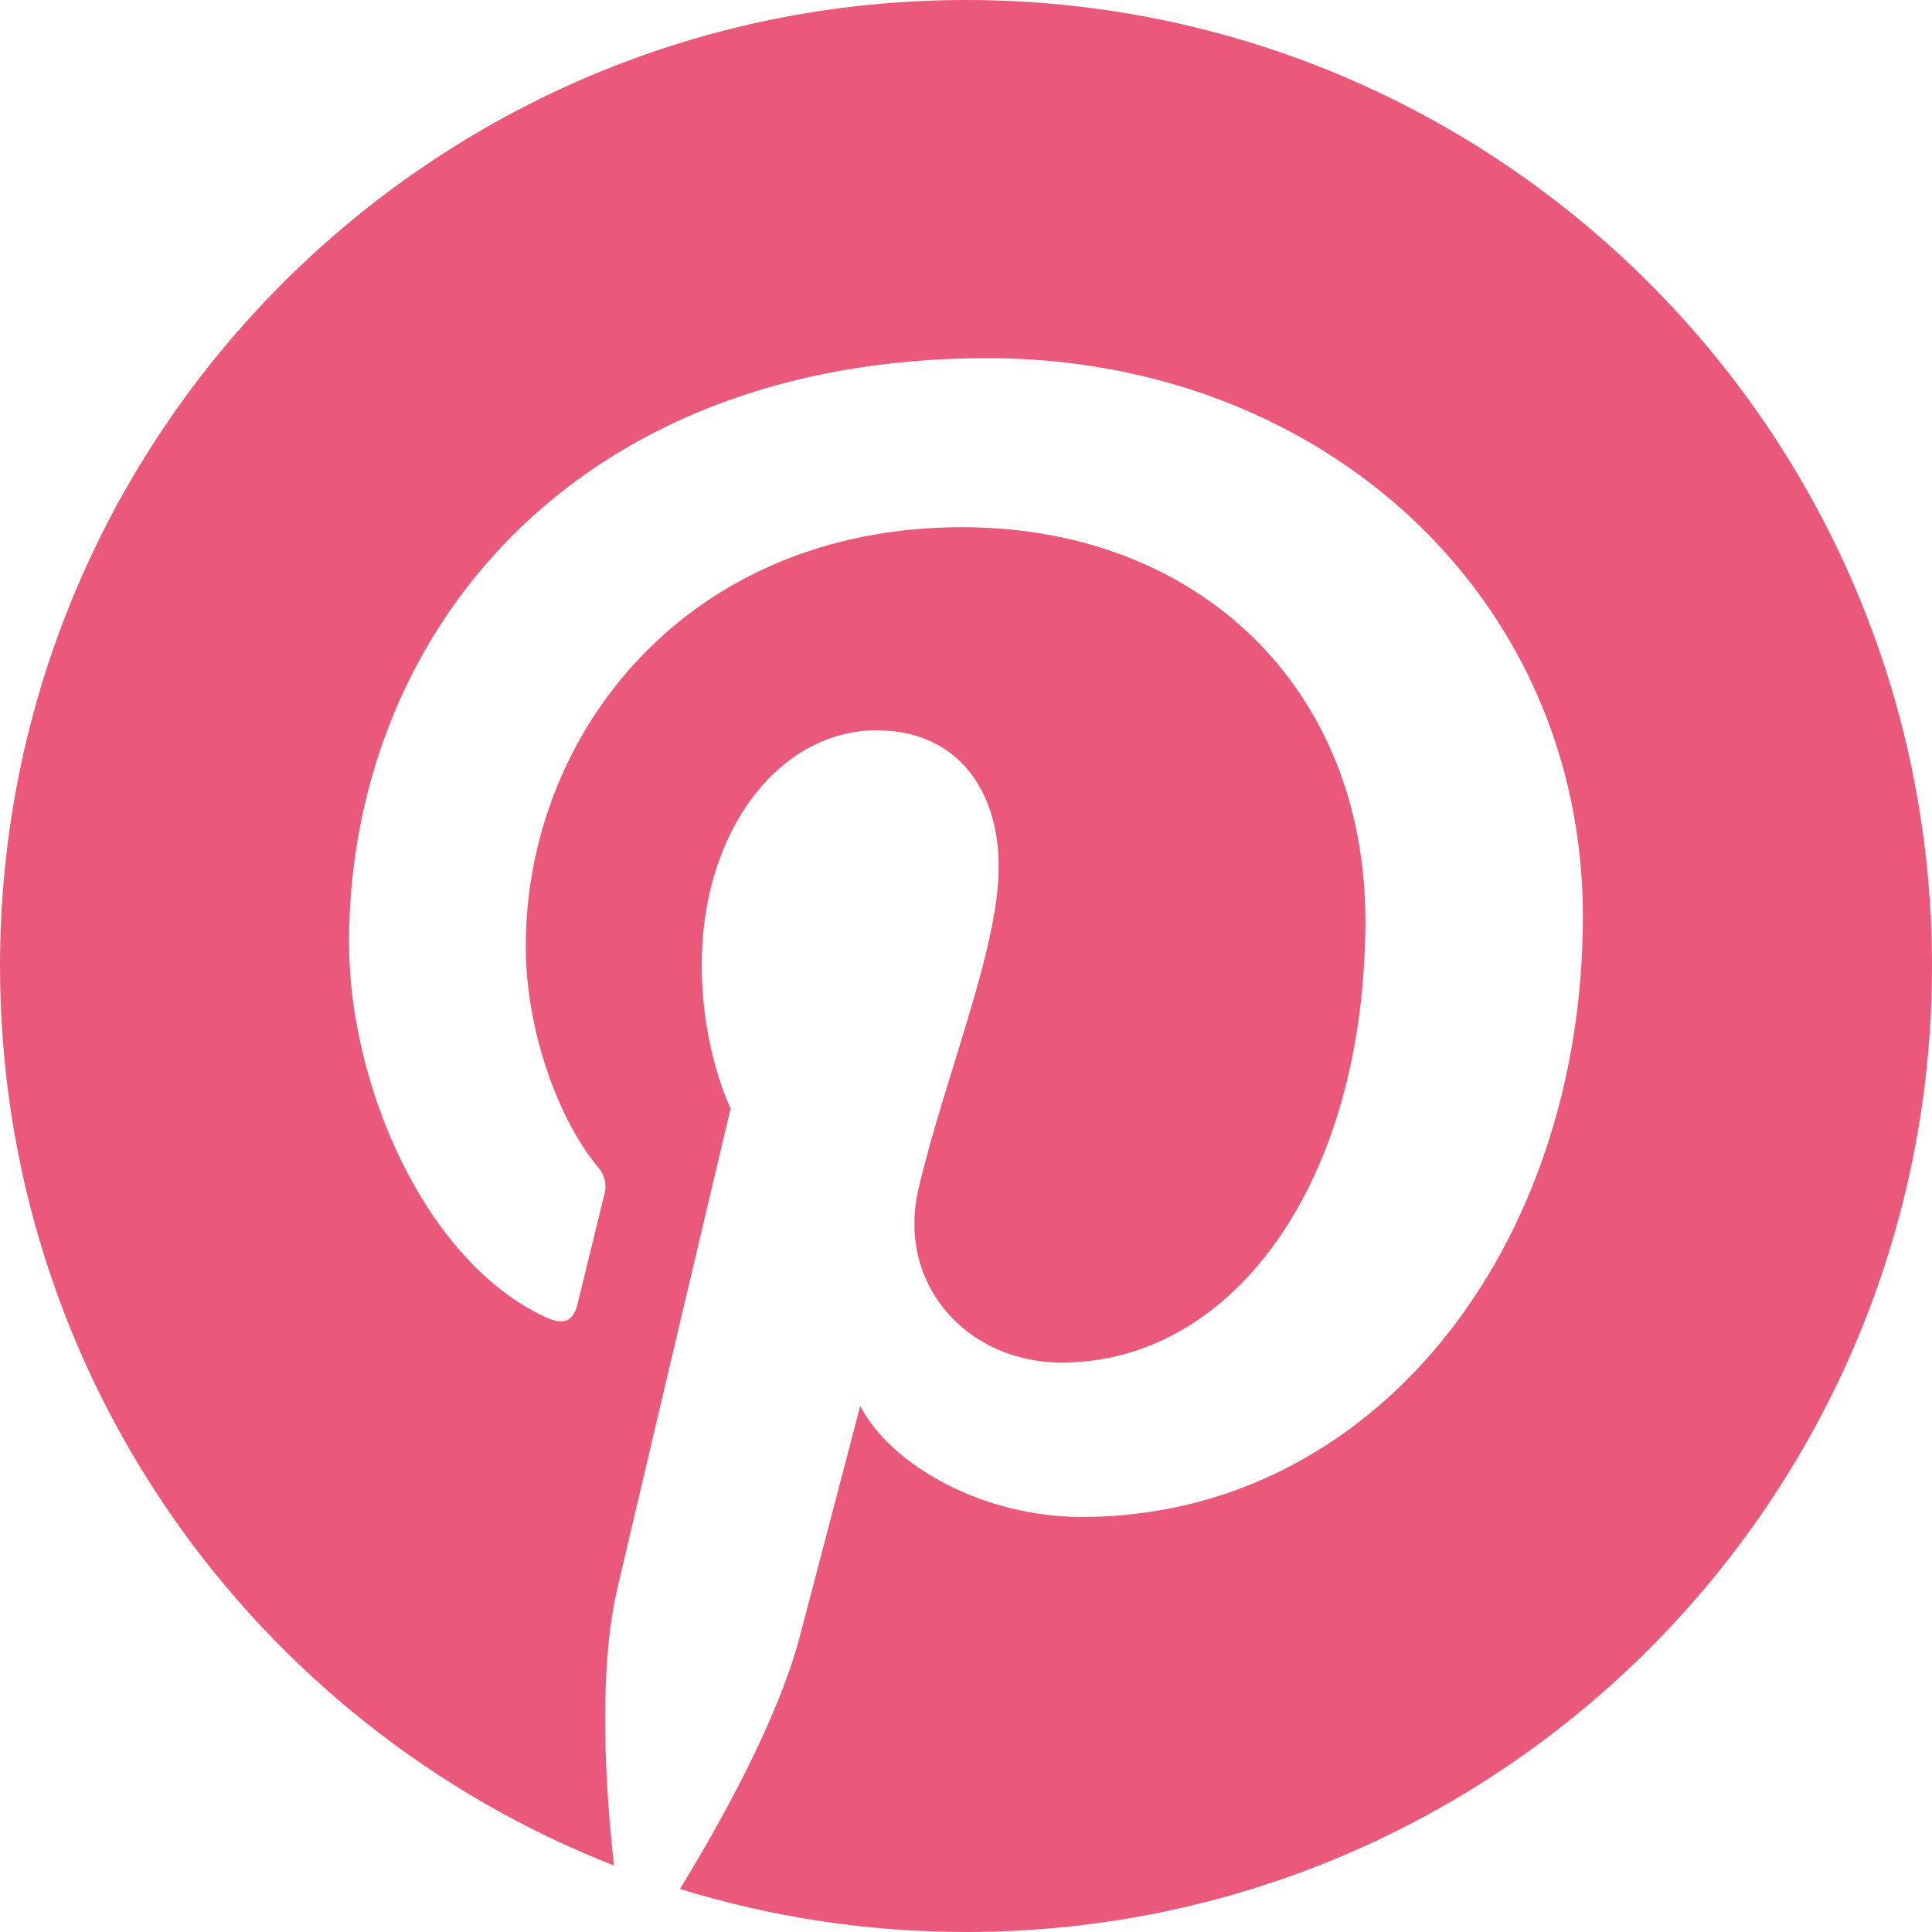
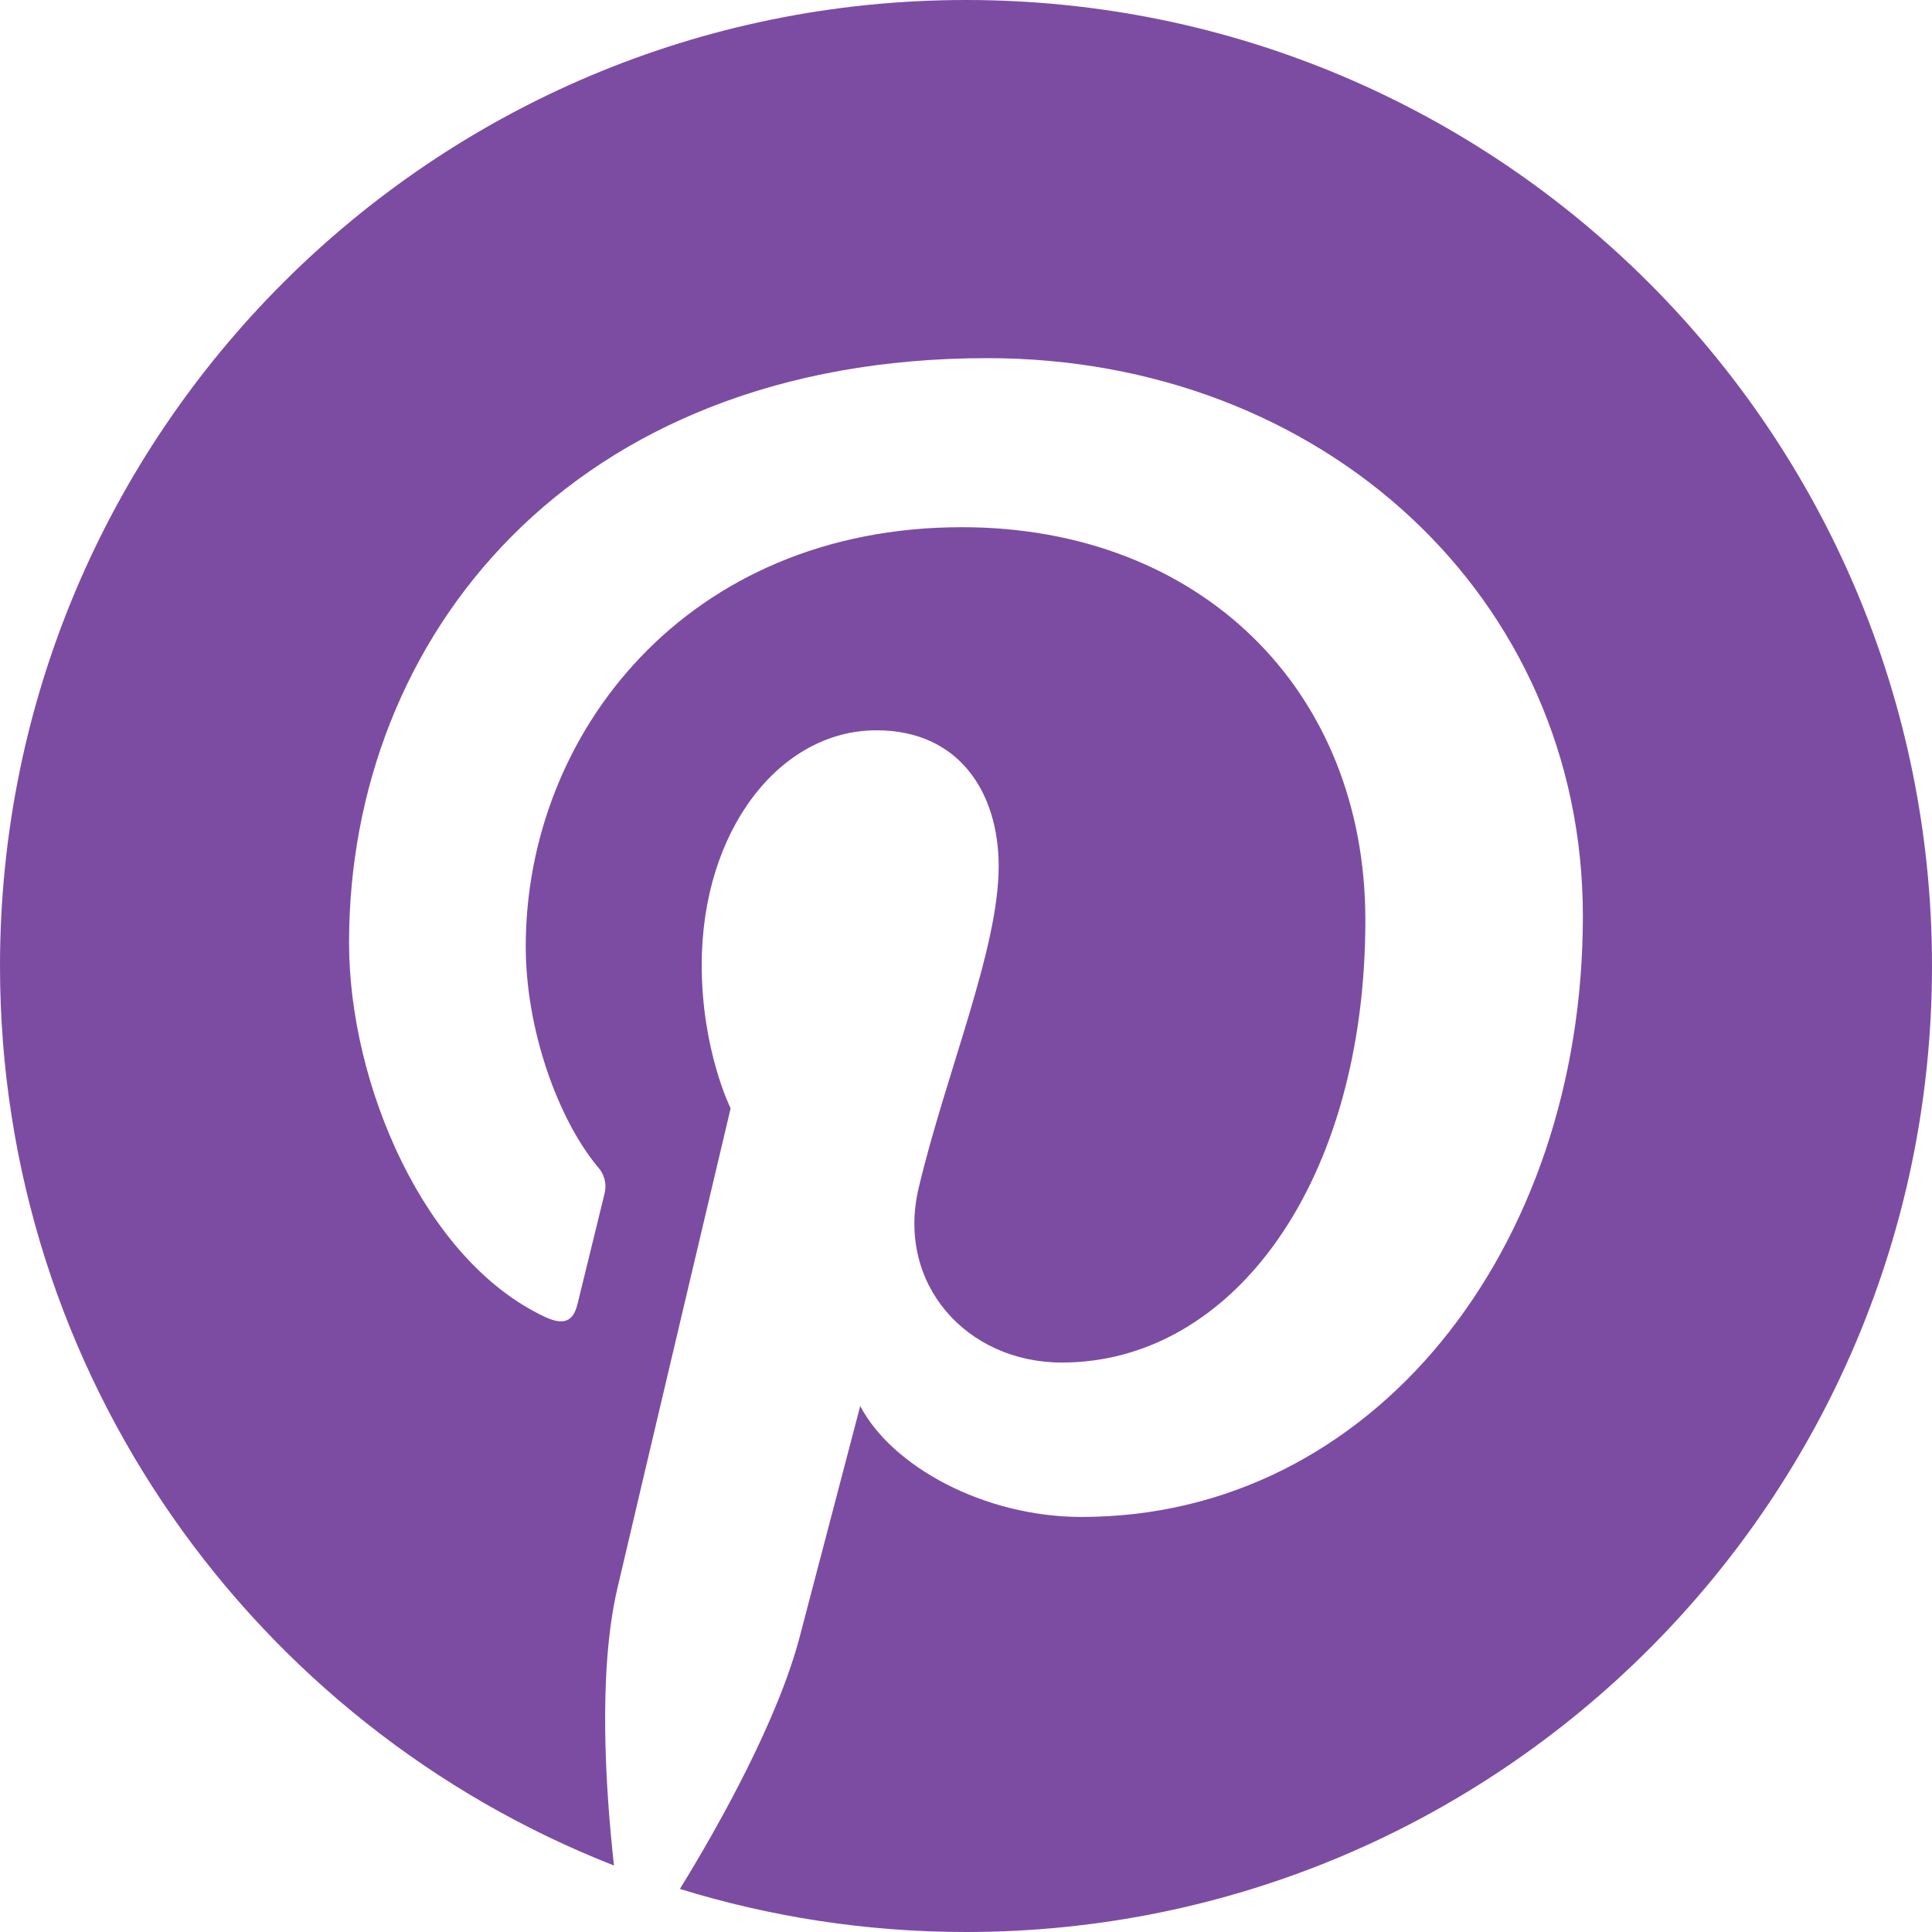
<svg xmlns="http://www.w3.org/2000/svg" width="24" height="24" viewBox="0 0 24 24" fill="none">
-   <path d="M12 0C5.373 0 0 5.372 0 12c0 5.084 3.163 9.426 7.627 11.174-.105-.949-.2-2.403.042-3.441.218-.937 1.407-5.965 1.407-5.965s-.359-.719-.359-1.782c0-1.668.967-2.914 2.171-2.914 1.023 0 1.518.769 1.518 1.69 0 1.029-.655 2.568-.994 3.995-.283 1.194.599 2.169 1.777 2.169 2.133 0 3.772-2.249 3.772-5.495 0-2.873-2.064-4.882-5.012-4.882-3.414 0-5.418 2.561-5.418 5.207 0 1.031.397 2.138.893 2.738a.36.36 0 01.083.345l-.333 1.36c-.053.22-.174.267-.402.161-1.499-.698-2.436-2.889-2.436-4.649 0-3.785 2.75-7.262 7.929-7.262 4.163 0 7.398 2.967 7.398 6.931 0 4.136-2.607 7.464-6.227 7.464-1.216 0-2.359-.631-2.75-1.378l-.748 2.853c-.271 1.043-1.002 2.35-1.492 3.146C9.57 23.812 10.763 24 12 24c6.627 0 12-5.373 12-12S18.627 0 12 0z" fill="#EA597A" />
+   <path d="M12 0C5.373 0 0 5.372 0 12c0 5.084 3.163 9.426 7.627 11.174-.105-.949-.2-2.403.042-3.441.218-.937 1.407-5.965 1.407-5.965s-.359-.719-.359-1.782c0-1.668.967-2.914 2.171-2.914 1.023 0 1.518.769 1.518 1.69 0 1.029-.655 2.568-.994 3.995-.283 1.194.599 2.169 1.777 2.169 2.133 0 3.772-2.249 3.772-5.495 0-2.873-2.064-4.882-5.012-4.882-3.414 0-5.418 2.561-5.418 5.207 0 1.031.397 2.138.893 2.738a.36.36 0 01.083.345l-.333 1.36c-.053.22-.174.267-.402.161-1.499-.698-2.436-2.889-2.436-4.649 0-3.785 2.75-7.262 7.929-7.262 4.163 0 7.398 2.967 7.398 6.931 0 4.136-2.607 7.464-6.227 7.464-1.216 0-2.359-.631-2.75-1.378l-.748 2.853c-.271 1.043-1.002 2.35-1.492 3.146C9.57 23.812 10.763 24 12 24c6.627 0 12-5.373 12-12S18.627 0 12 0z" fill="#7C4CA3" />
</svg>
